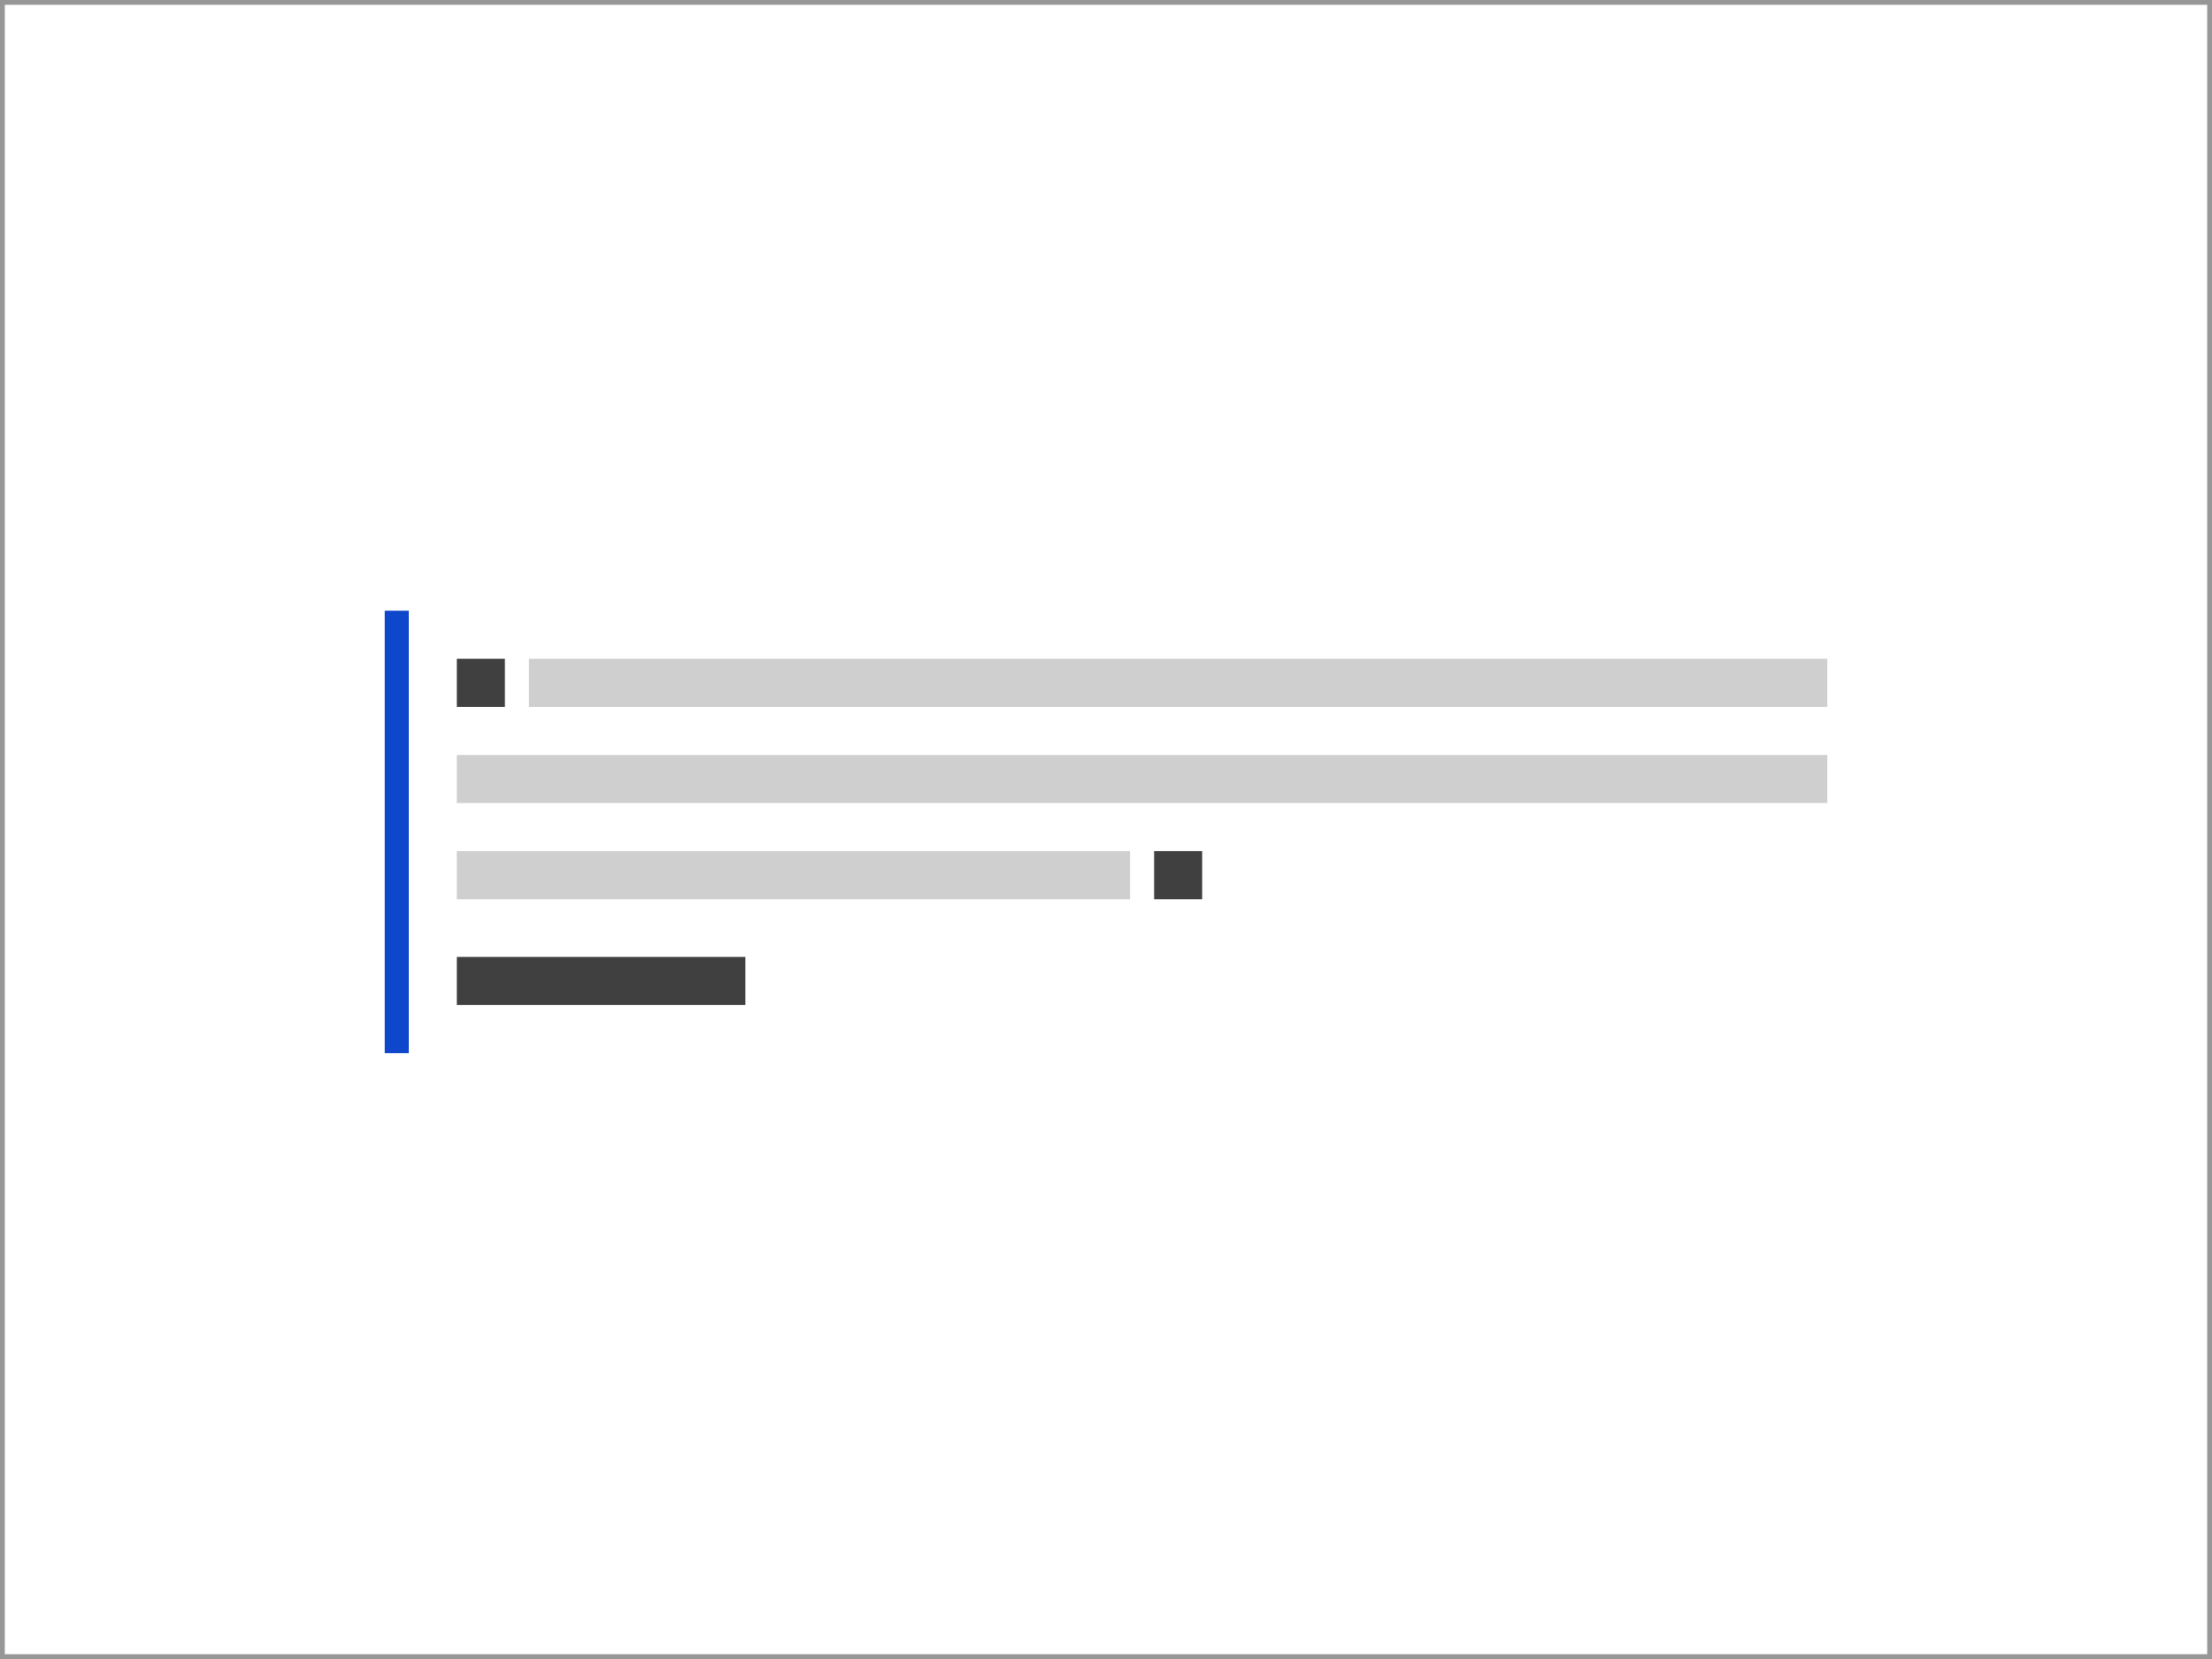
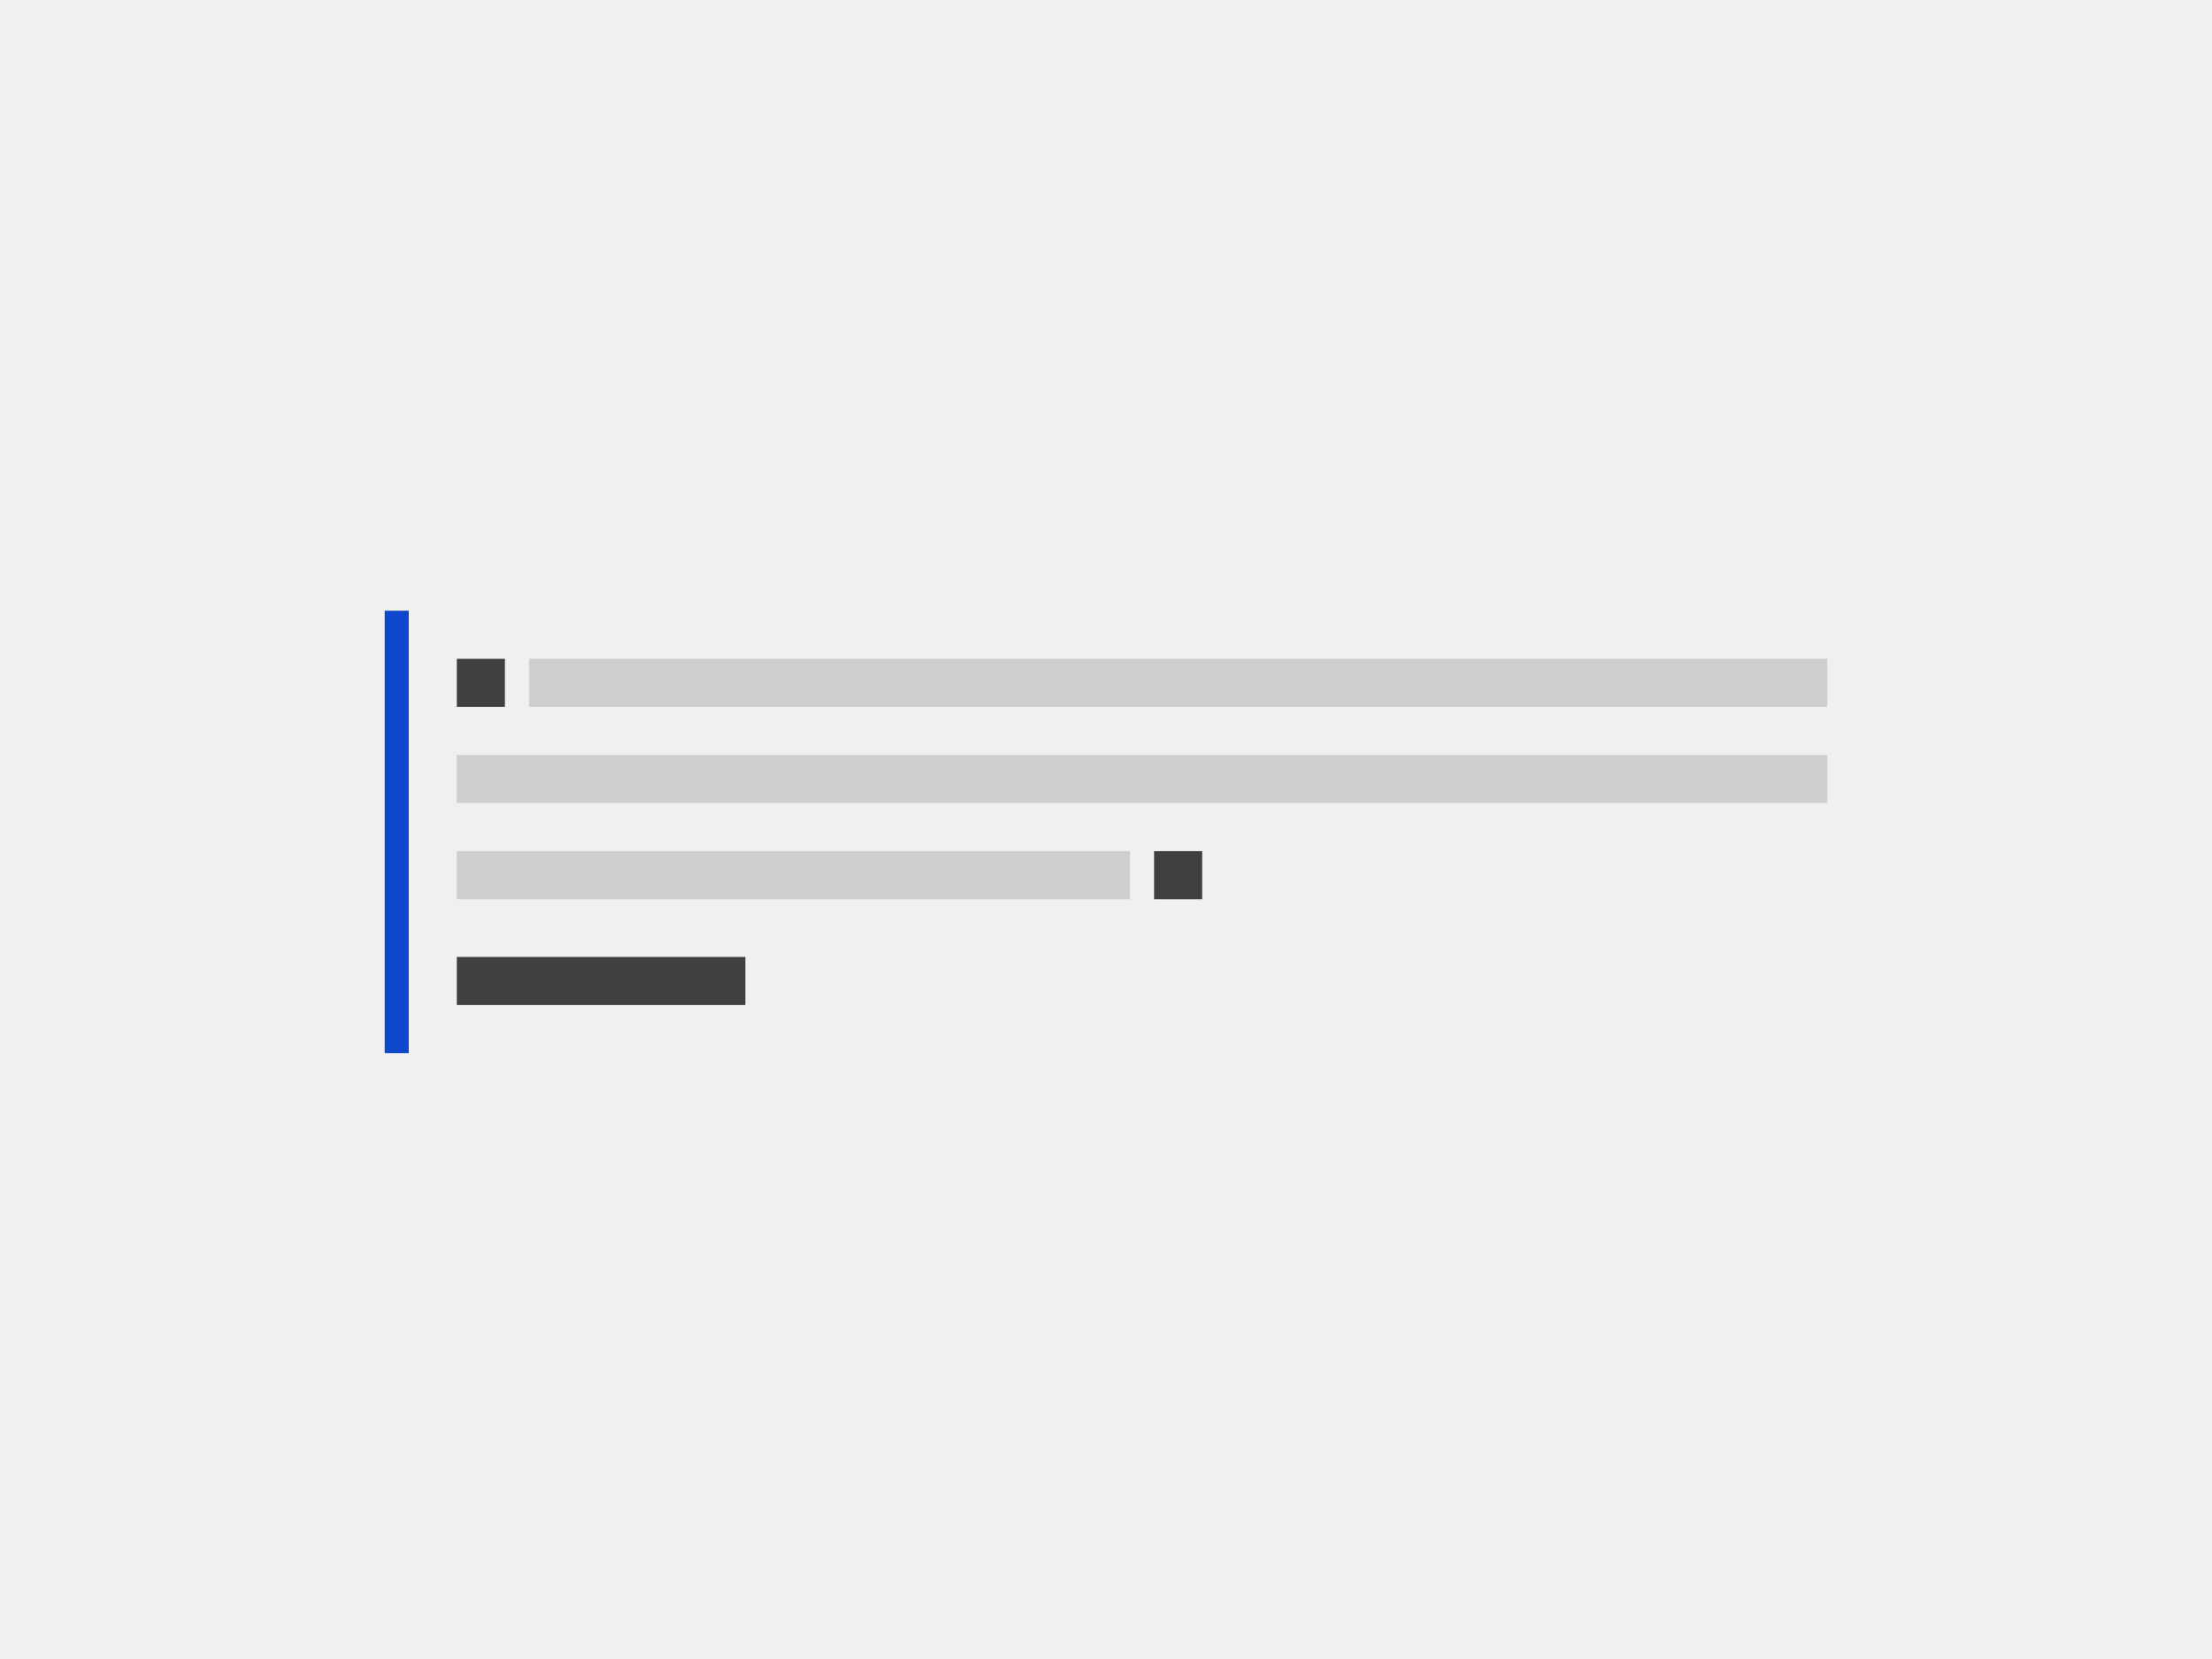
<svg xmlns="http://www.w3.org/2000/svg" width="460px" height="345px" viewBox="0 0 460 345" version="1.1">
  <g id="thumbnails---final" stroke="none" stroke-width="1" fill="none" fill-rule="evenodd">
    <g id="EU-thumbnails---final_symbols" transform="translate(-500, -20)">
      <g id="eu_comp_blockquotes" transform="translate(500, 20)">
-         <g id="thumb-back" fill="#FFFFFF" stroke="#979797">
-           <rect id="Rectangle" x="0.5" y="0.5" width="459" height="344" />
-         </g>
        <g id="Blockqotes" transform="translate(80, 127)">
          <g id="Group-4" fill="#0E47CB">
            <polygon id="Fill-2" points="0 92 5 92 5 0 0 0" />
          </g>
          <g id="Group-9" transform="translate(15, 72)" fill="#404040">
            <polygon id="Fill-10" points="0 10 60 10 60 0 0 0" />
          </g>
          <g id="Group-3" transform="translate(15, 10)">
            <polygon id="Fill-8" fill="#CFCFCF" points="15 10 285 10 285 0 15 0" />
            <polygon id="Fill-10-Copy" fill="#404040" points="0 10 10 10 10 0 0 0" />
            <polygon id="Fill-8-Copy" fill="#CFCFCF" points="0 30 285 30 285 20 0 20" />
            <polygon id="Fill-8-Copy-2" fill="#CFCFCF" points="0 50 140 50 140 40 0 40" />
            <polygon id="Fill-10-Copy-2" fill="#404040" points="145 50 155 50 155 40 145 40" />
          </g>
        </g>
      </g>
    </g>
  </g>
</svg>
